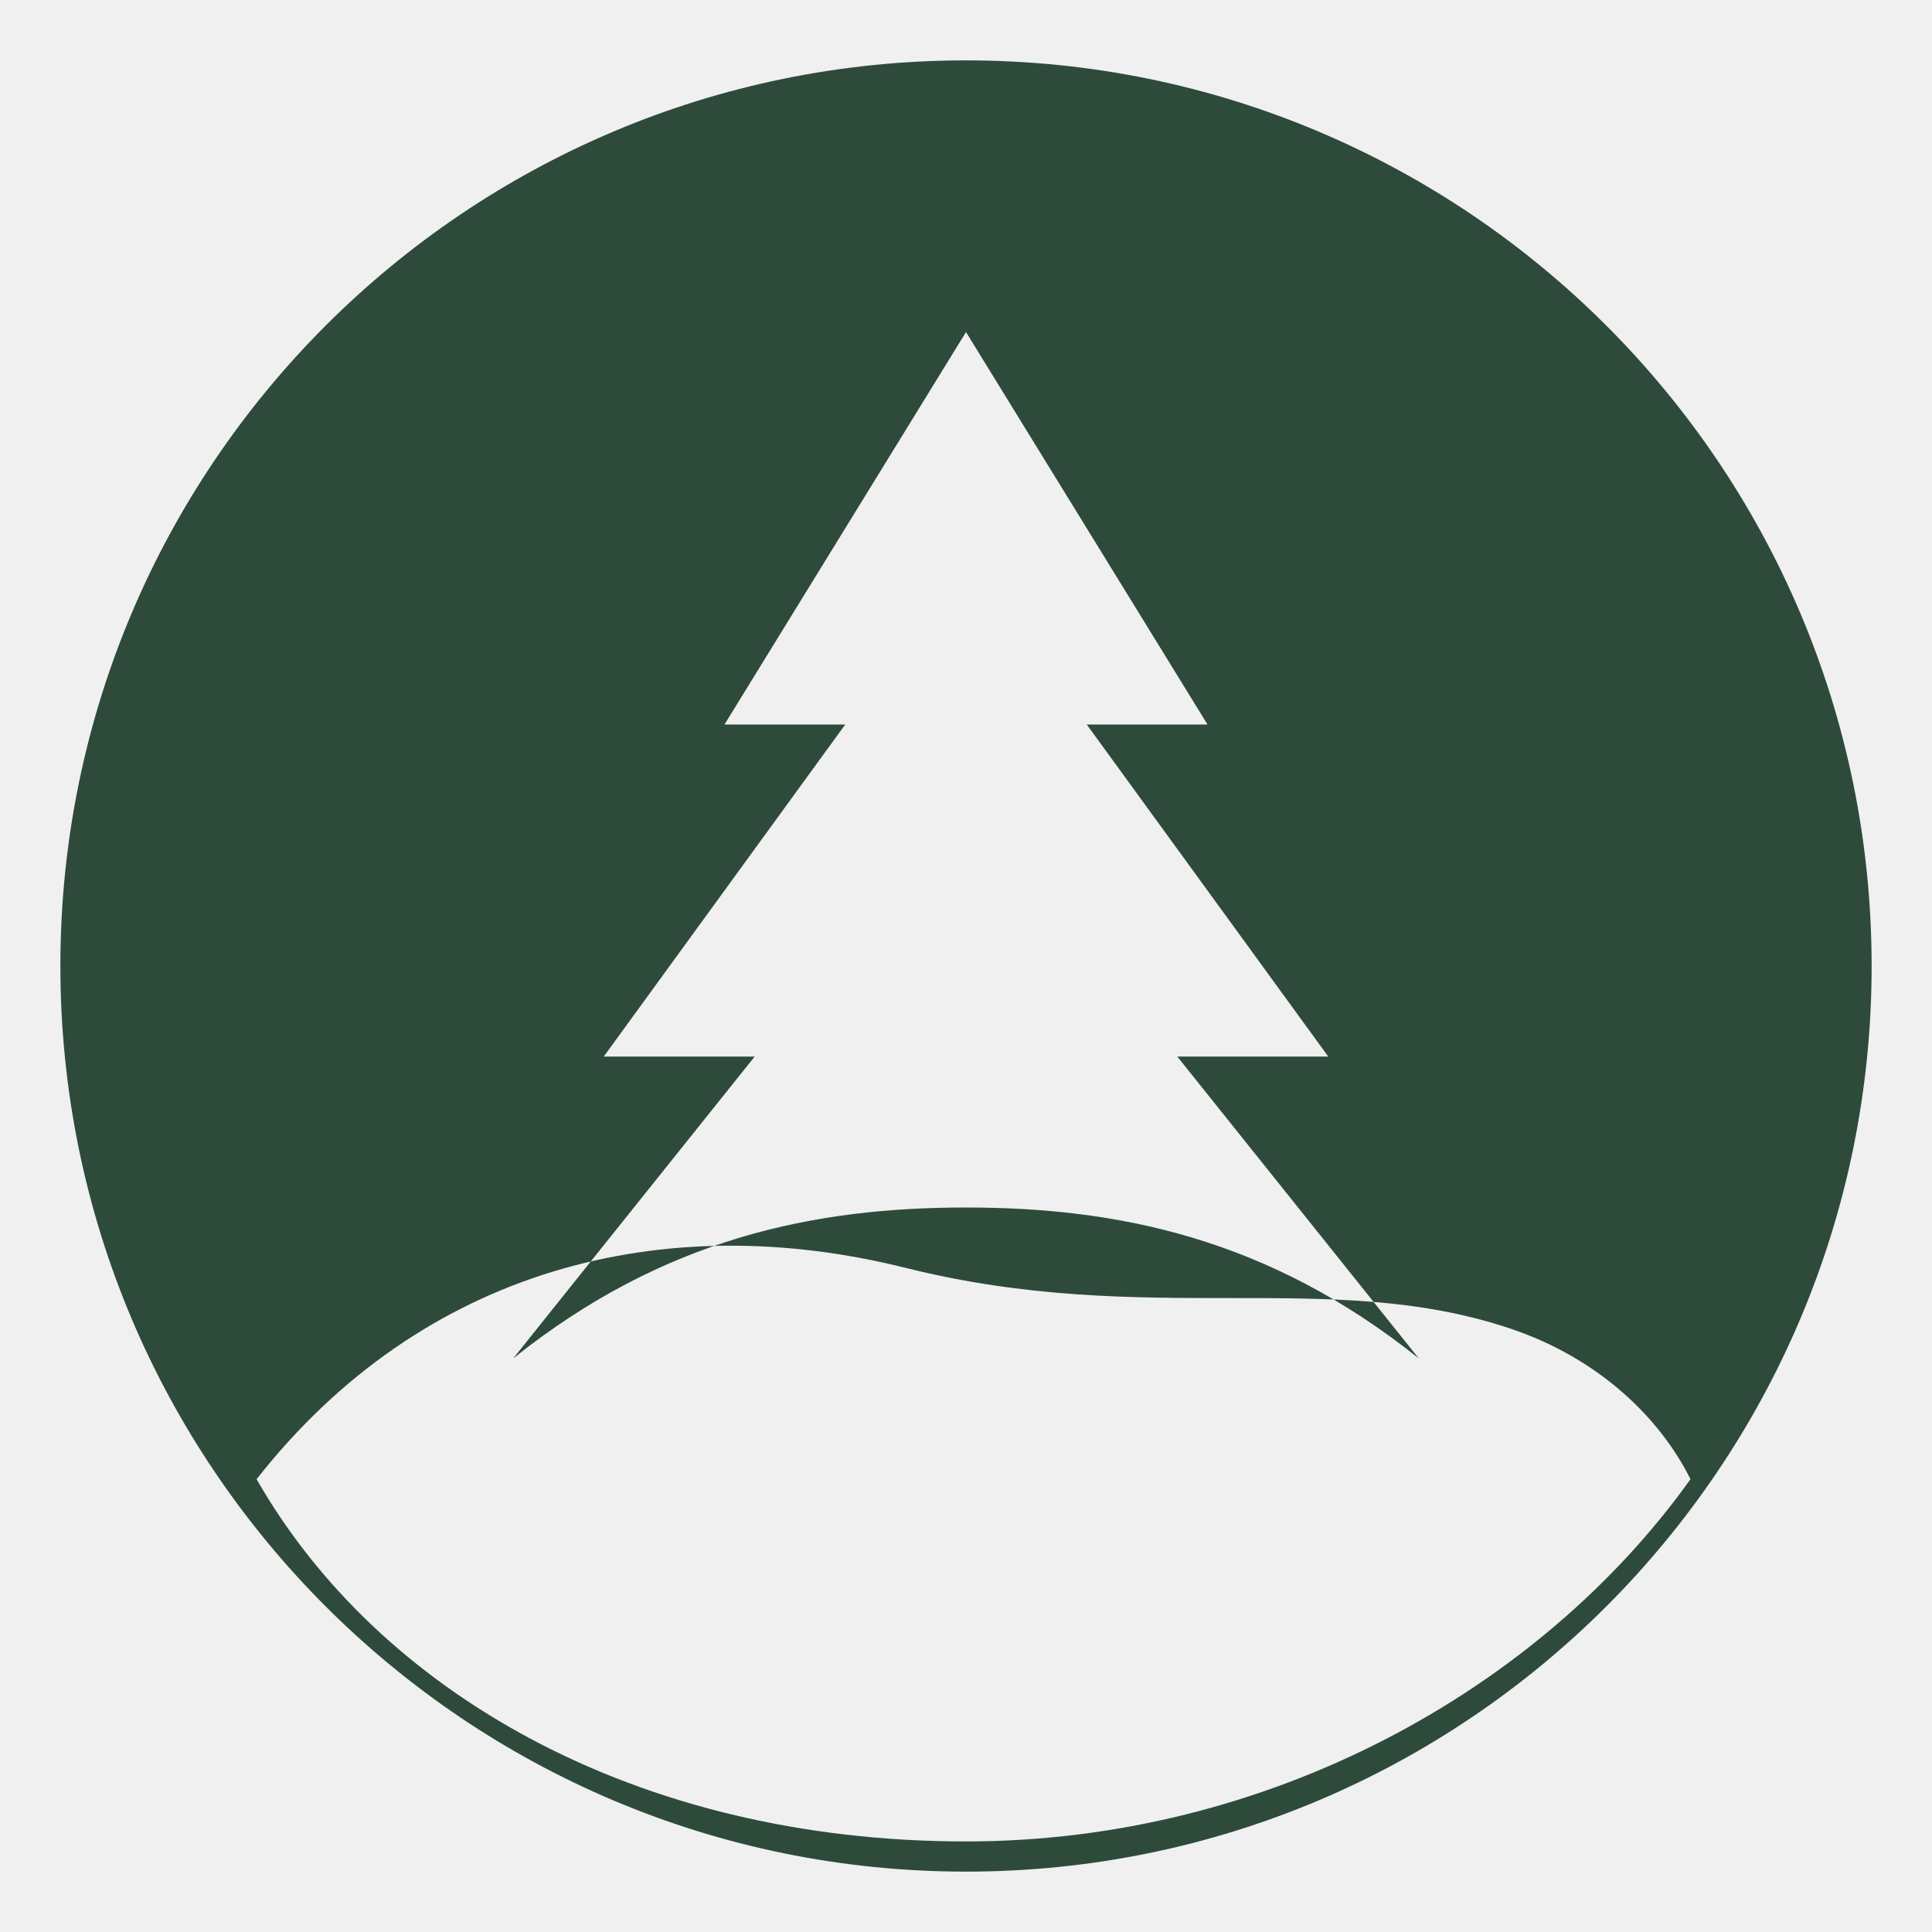
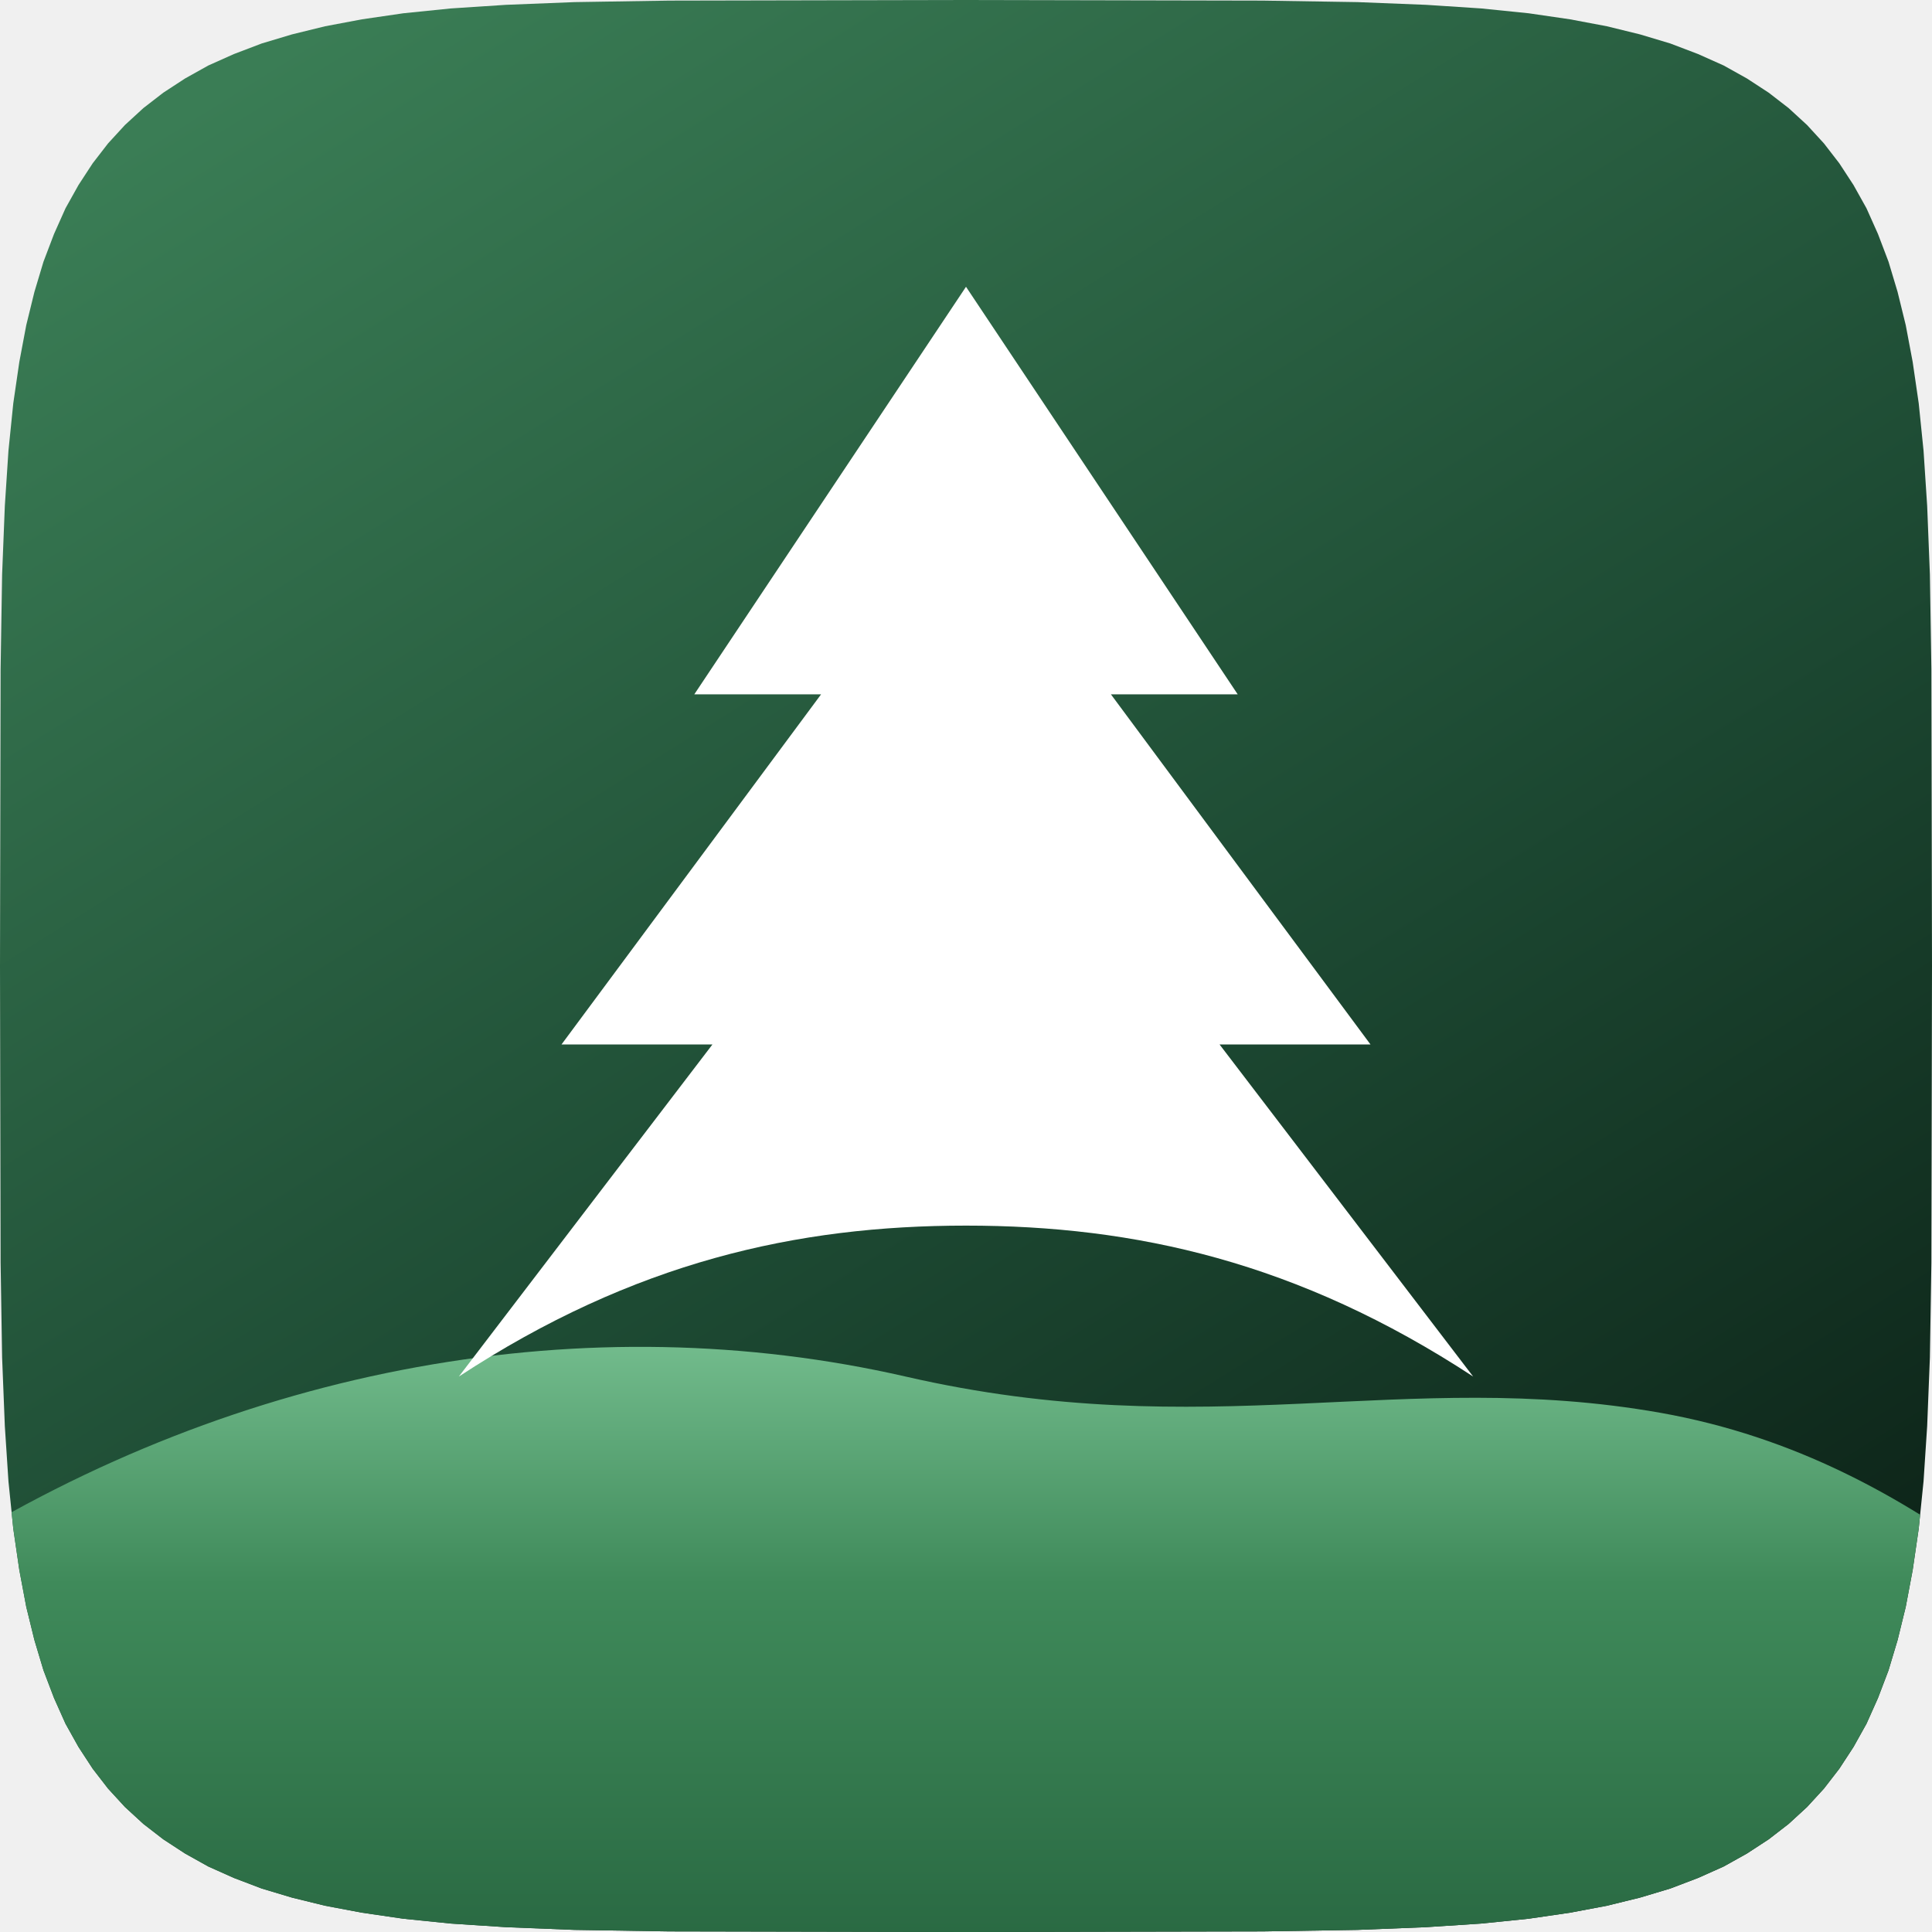
- <svg xmlns="http://www.w3.org/2000/svg" viewBox="0 0 64 64" role="img" aria-label="RNC Landscaping">
-   <g fill="#2E4A3B">
-     <path fill-rule="evenodd" d="M32 2a30 30 0 1 1 0 60A30 30 0 0 1 32 2Z M32 11 L24 24 H28 L20 35 H25 L17 45 C22 41 27 40 32 40 C37 40 42 41 47 45 L39 35 H44 L36 24 H40 Z M8.5 49 C14 42 22 40 30 42 C38 44 44 42 50 44 C53 45 55 47 56 49 C51 56 42 61 32 61 C21 61 12.5 56 8.5 49 Z" />
+ <svg xmlns="http://www.w3.org/2000/svg" viewBox="0 0 64 64">
+   <defs>
+     <linearGradient id="f-g" x1="12" y1="0" x2="52" y2="64" gradientUnits="userSpaceOnUse">
+       <stop offset="0" stop-color="#3A7D55" />
+       <stop offset=".55" stop-color="#1D4A33" />
+       <stop offset="1" stop-color="#0B1F15" />
+     </linearGradient>
+     <radialGradient id="f-s" cx="18" cy="6" r="44" gradientUnits="userSpaceOnUse">
+       <stop offset="0" stop-color="#fff" stop-opacity=".30" />
+       <stop offset=".6" stop-color="#fff" stop-opacity=".06" />
+       <stop offset="1" stop-color="#fff" stop-opacity="0" />
+     </radialGradient>
+     <linearGradient id="f-h" x1="32" y1="43" x2="32" y2="64" gradientUnits="userSpaceOnUse">
+       <stop offset="0" stop-color="#7CC596" />
+       <stop offset=".45" stop-color="#3F8A5A" />
+       <stop offset="1" stop-color="#2A6A43" />
+     </linearGradient>
+     <clipPath id="f-c">
+       <path d="M64.00 32.00L63.98 41.83L63.93 44.97L63.84 47.24L63.72 49.07L63.56 50.64L63.36 52.01L63.13 53.23L62.86 54.33L62.56 55.33L62.21 56.25L61.83 57.10L61.40 57.87L60.93 58.59L60.42 59.25L59.86 59.86L59.25 60.42L58.59 60.93L57.87 61.40L57.10 61.83L56.25 62.21L55.33 62.56L54.33 62.86L53.23 63.13L52.01 63.36L50.64 63.56L49.07 63.72L47.24 63.84L44.97 63.93L41.83 63.98L32.00 64.00L22.17 63.98L19.03 63.93L16.76 63.84L14.93 63.72L13.36 63.56L11.99 63.36L10.77 63.13L9.67 62.86L8.67 62.56L7.75 62.21L6.90 61.83L6.13 61.40L5.41 60.93L4.75 60.42L4.14 59.86L3.58 59.25L3.07 58.59L2.60 57.87L2.17 57.10L1.79 56.25L1.44 55.33L1.14 54.33L0.87 53.23L0.64 52.01L0.44 50.64L0.28 49.07L0.16 47.24L0.07 44.97L0.02 41.83L0.00 32.00L0.02 22.17L0.07 19.03L0.16 16.76L0.28 14.93L0.44 13.36L0.64 11.99L0.87 10.77L1.14 9.67L1.44 8.67L1.79 7.75L2.17 6.90L2.60 6.13L3.07 5.41L3.58 4.75L4.14 4.14L4.75 3.58L5.41 3.07L6.13 2.60L6.90 2.17L7.75 1.79L8.67 1.44L9.67 1.14L10.77 0.87L11.99 0.64L13.36 0.44L14.93 0.28L16.76 0.16L19.03 0.07L22.17 0.02L32.00 0.00L41.83 0.02L44.97 0.07L47.24 0.16L49.07 0.28L50.64 0.44L52.01 0.64L53.23 0.87L54.33 1.14L55.33 1.44L56.25 1.79L57.10 2.17L57.87 2.60L58.59 3.07L59.25 3.58L59.86 4.14L60.42 4.75L60.93 5.41L61.40 6.13L61.83 6.90L62.21 7.75L62.56 8.67L62.86 9.67L63.13 10.77L63.36 11.99L63.56 13.36L63.72 14.93L63.84 16.76L63.93 19.03L63.98 22.17Z" />
+     </clipPath>
+   </defs>
+   <g clip-path="url(#f-c)">
+     <path d="M64.00 32.00L63.98 41.83L63.93 44.97L63.84 47.24L63.72 49.07L63.56 50.64L63.36 52.01L63.13 53.23L62.86 54.33L62.56 55.33L62.21 56.25L61.83 57.10L61.40 57.87L60.93 58.59L60.42 59.25L59.86 59.86L59.25 60.42L58.59 60.93L57.87 61.40L57.10 61.83L56.25 62.21L55.33 62.56L54.33 62.86L53.23 63.13L52.01 63.36L50.64 63.56L49.07 63.72L47.24 63.84L44.97 63.93L41.83 63.98L32.00 64.00L22.17 63.98L19.03 63.93L16.76 63.84L14.93 63.72L13.36 63.56L11.99 63.36L10.77 63.13L9.67 62.86L8.67 62.56L7.75 62.21L6.90 61.83L6.13 61.40L5.41 60.93L4.75 60.42L4.14 59.86L3.58 59.25L3.07 58.59L2.60 57.87L2.17 57.10L1.79 56.25L1.44 55.33L1.14 54.33L0.87 53.23L0.64 52.01L0.44 50.64L0.28 49.07L0.16 47.24L0.07 44.97L0.02 41.83L0.00 32.00L0.02 22.17L0.07 19.03L0.16 16.76L0.28 14.93L0.44 13.36L0.64 11.99L0.87 10.77L1.14 9.67L1.44 8.67L1.79 7.75L2.17 6.90L2.60 6.13L3.07 5.41L3.58 4.75L4.14 4.14L4.75 3.58L5.41 3.07L6.13 2.60L6.90 2.17L7.75 1.79L8.67 1.44L9.67 1.14L10.77 0.87L11.99 0.64L13.36 0.44L14.93 0.28L16.76 0.16L19.03 0.07L22.17 0.02L32.00 0.00L41.83 0.02L44.97 0.07L47.24 0.16L49.07 0.28L50.64 0.44L52.01 0.64L53.23 0.87L54.33 1.14L55.33 1.44L56.25 1.79L57.10 2.17L57.87 2.60L58.59 3.07L59.25 3.58L59.86 4.14L60.42 4.75L60.93 5.41L61.40 6.13L61.83 6.90L62.21 7.75L62.56 8.67L62.86 9.67L63.13 10.77L63.36 11.99L63.56 13.36L63.72 14.93L63.84 16.76L63.93 19.03L63.98 22.17Z" fill="url(#f-g)" />
+     <path d="M-2 51.5 C8 45.2 19.5 43.2 30 45.6 C40 47.9 46.5 45.3 55 46.8 C59.5 47.6 63 49.6 66 51.8 V66 H-2 Z" fill="url(#f-h)" />
+     <path d="M32 9.5 L23 23 H27.2 L18.6 34.6 H23.6 L15.2 45.6 C21 41.8 26.4 40.6 32 40.6 C37.6 40.6 43 41.8 48.8 45.6 L40.4 34.6 H45.4 L36.8 23 H41 Z" fill="#fff" />
  </g>
</svg>
